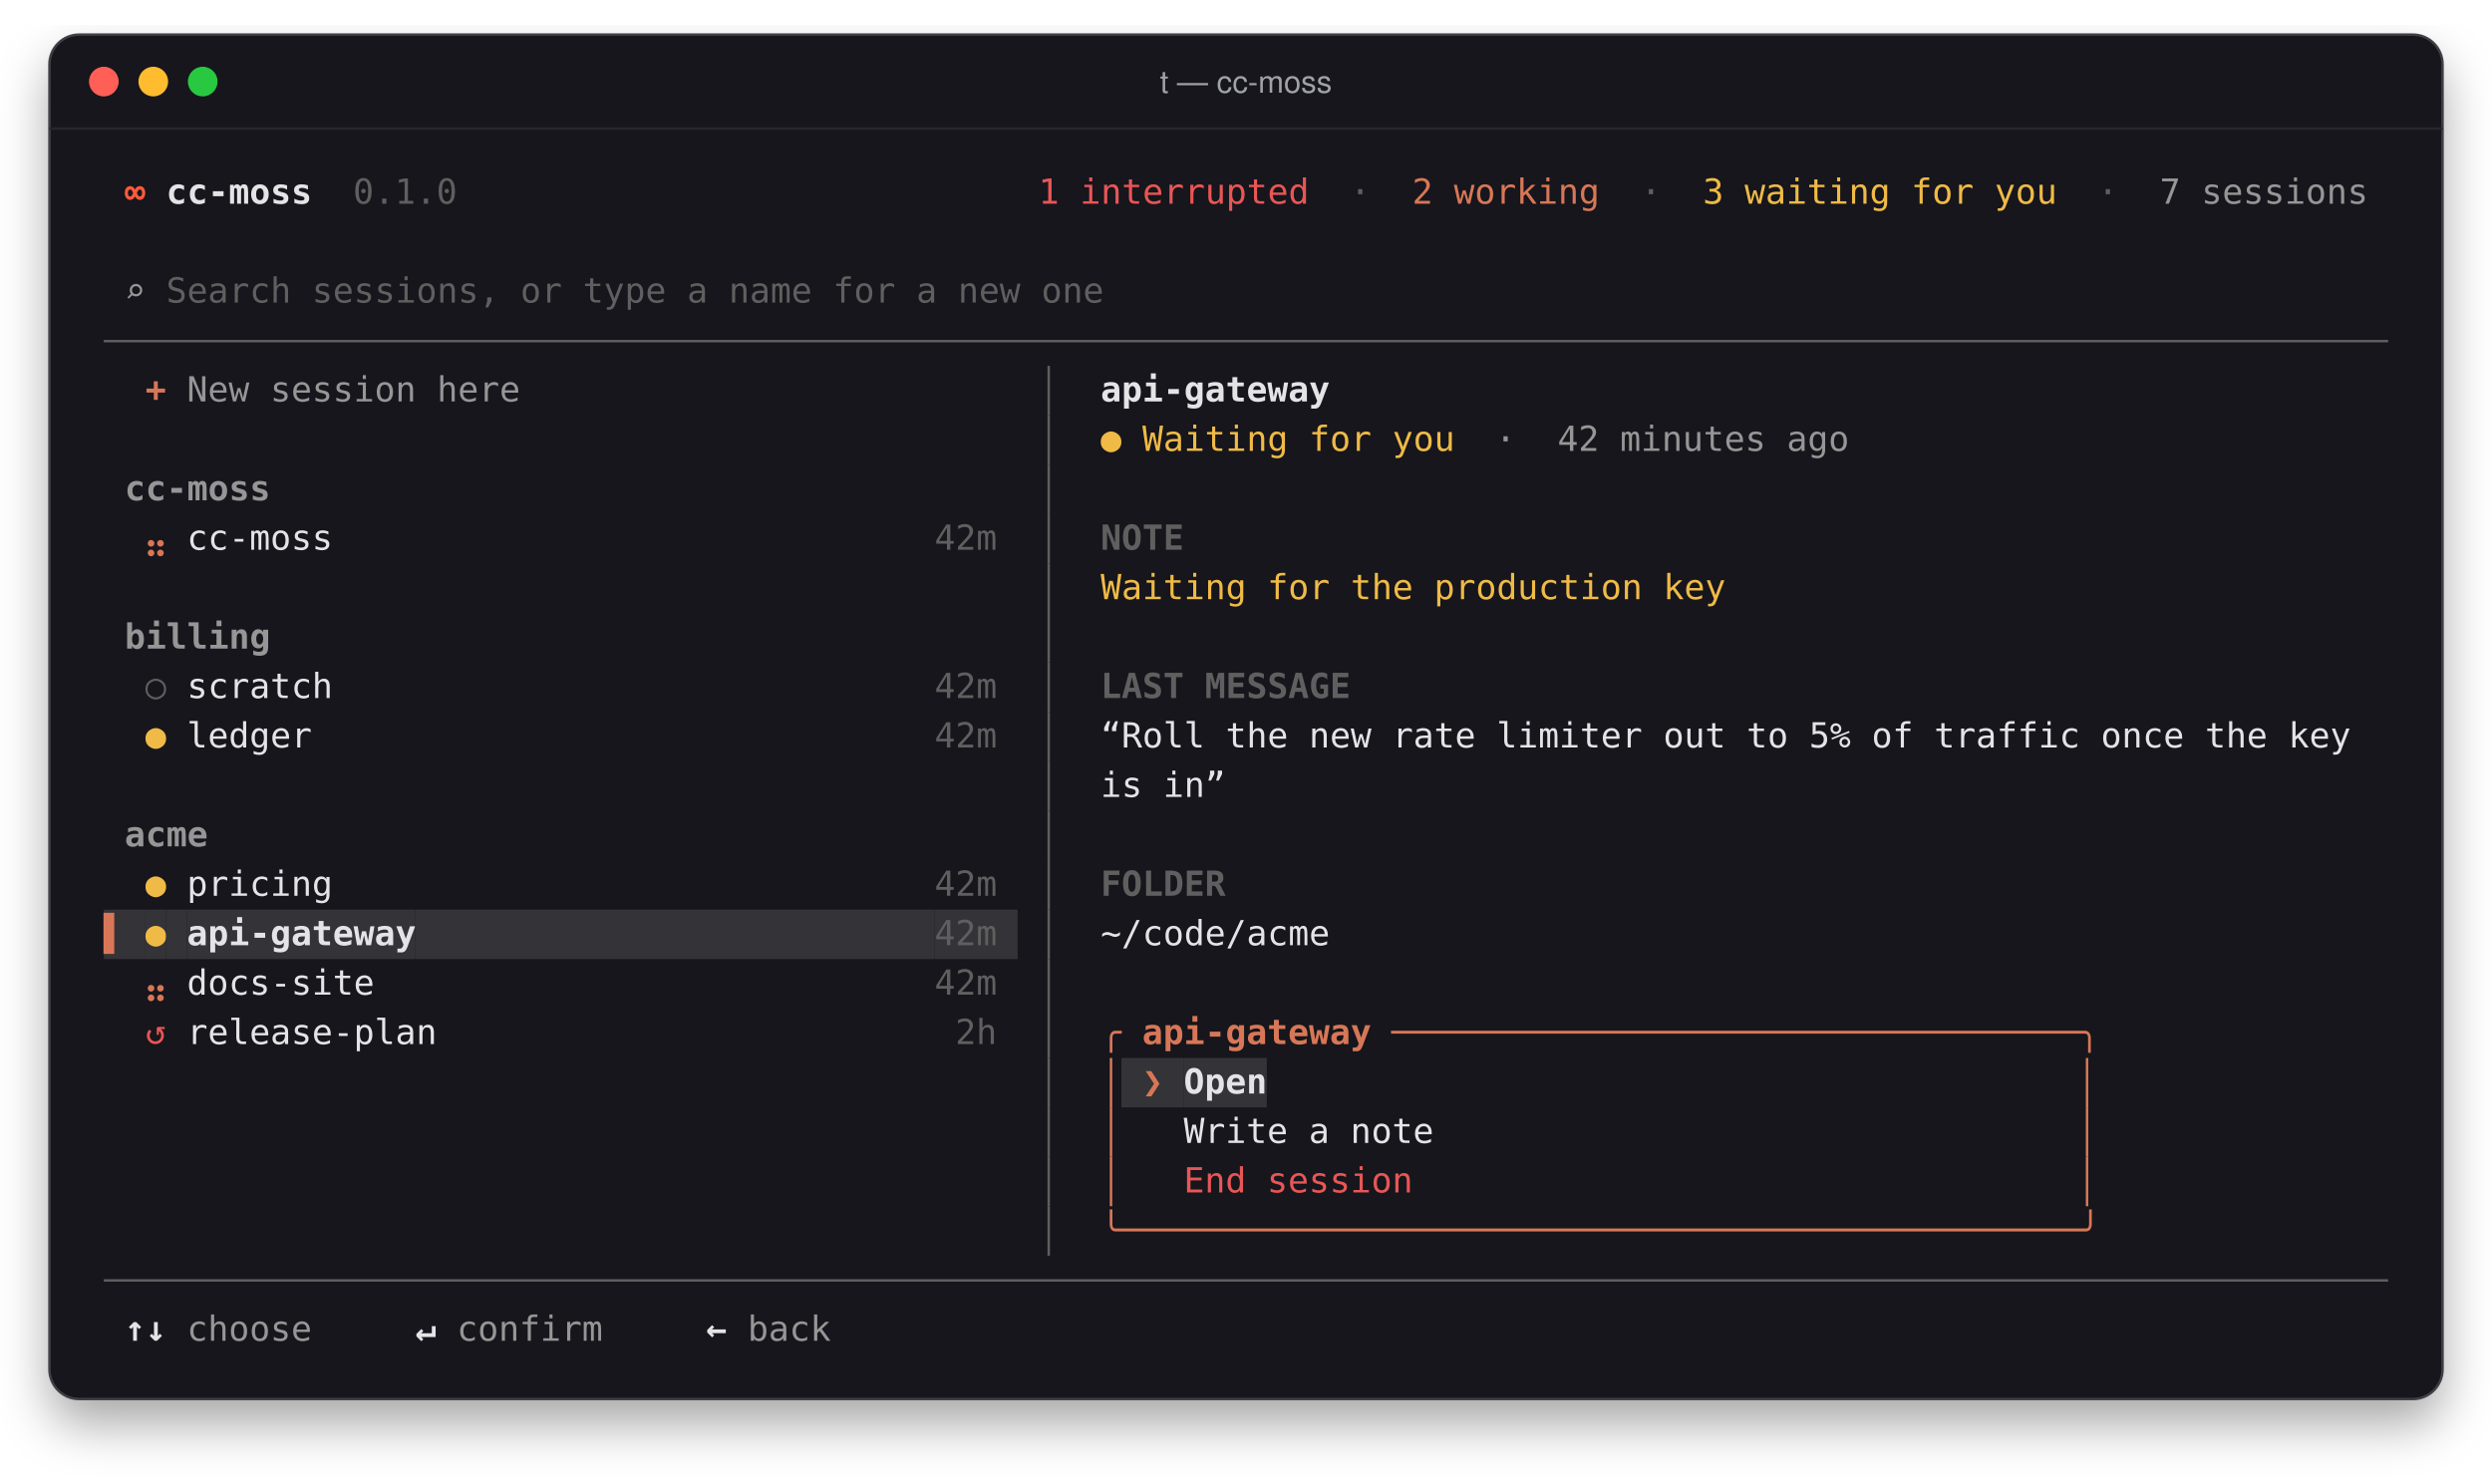
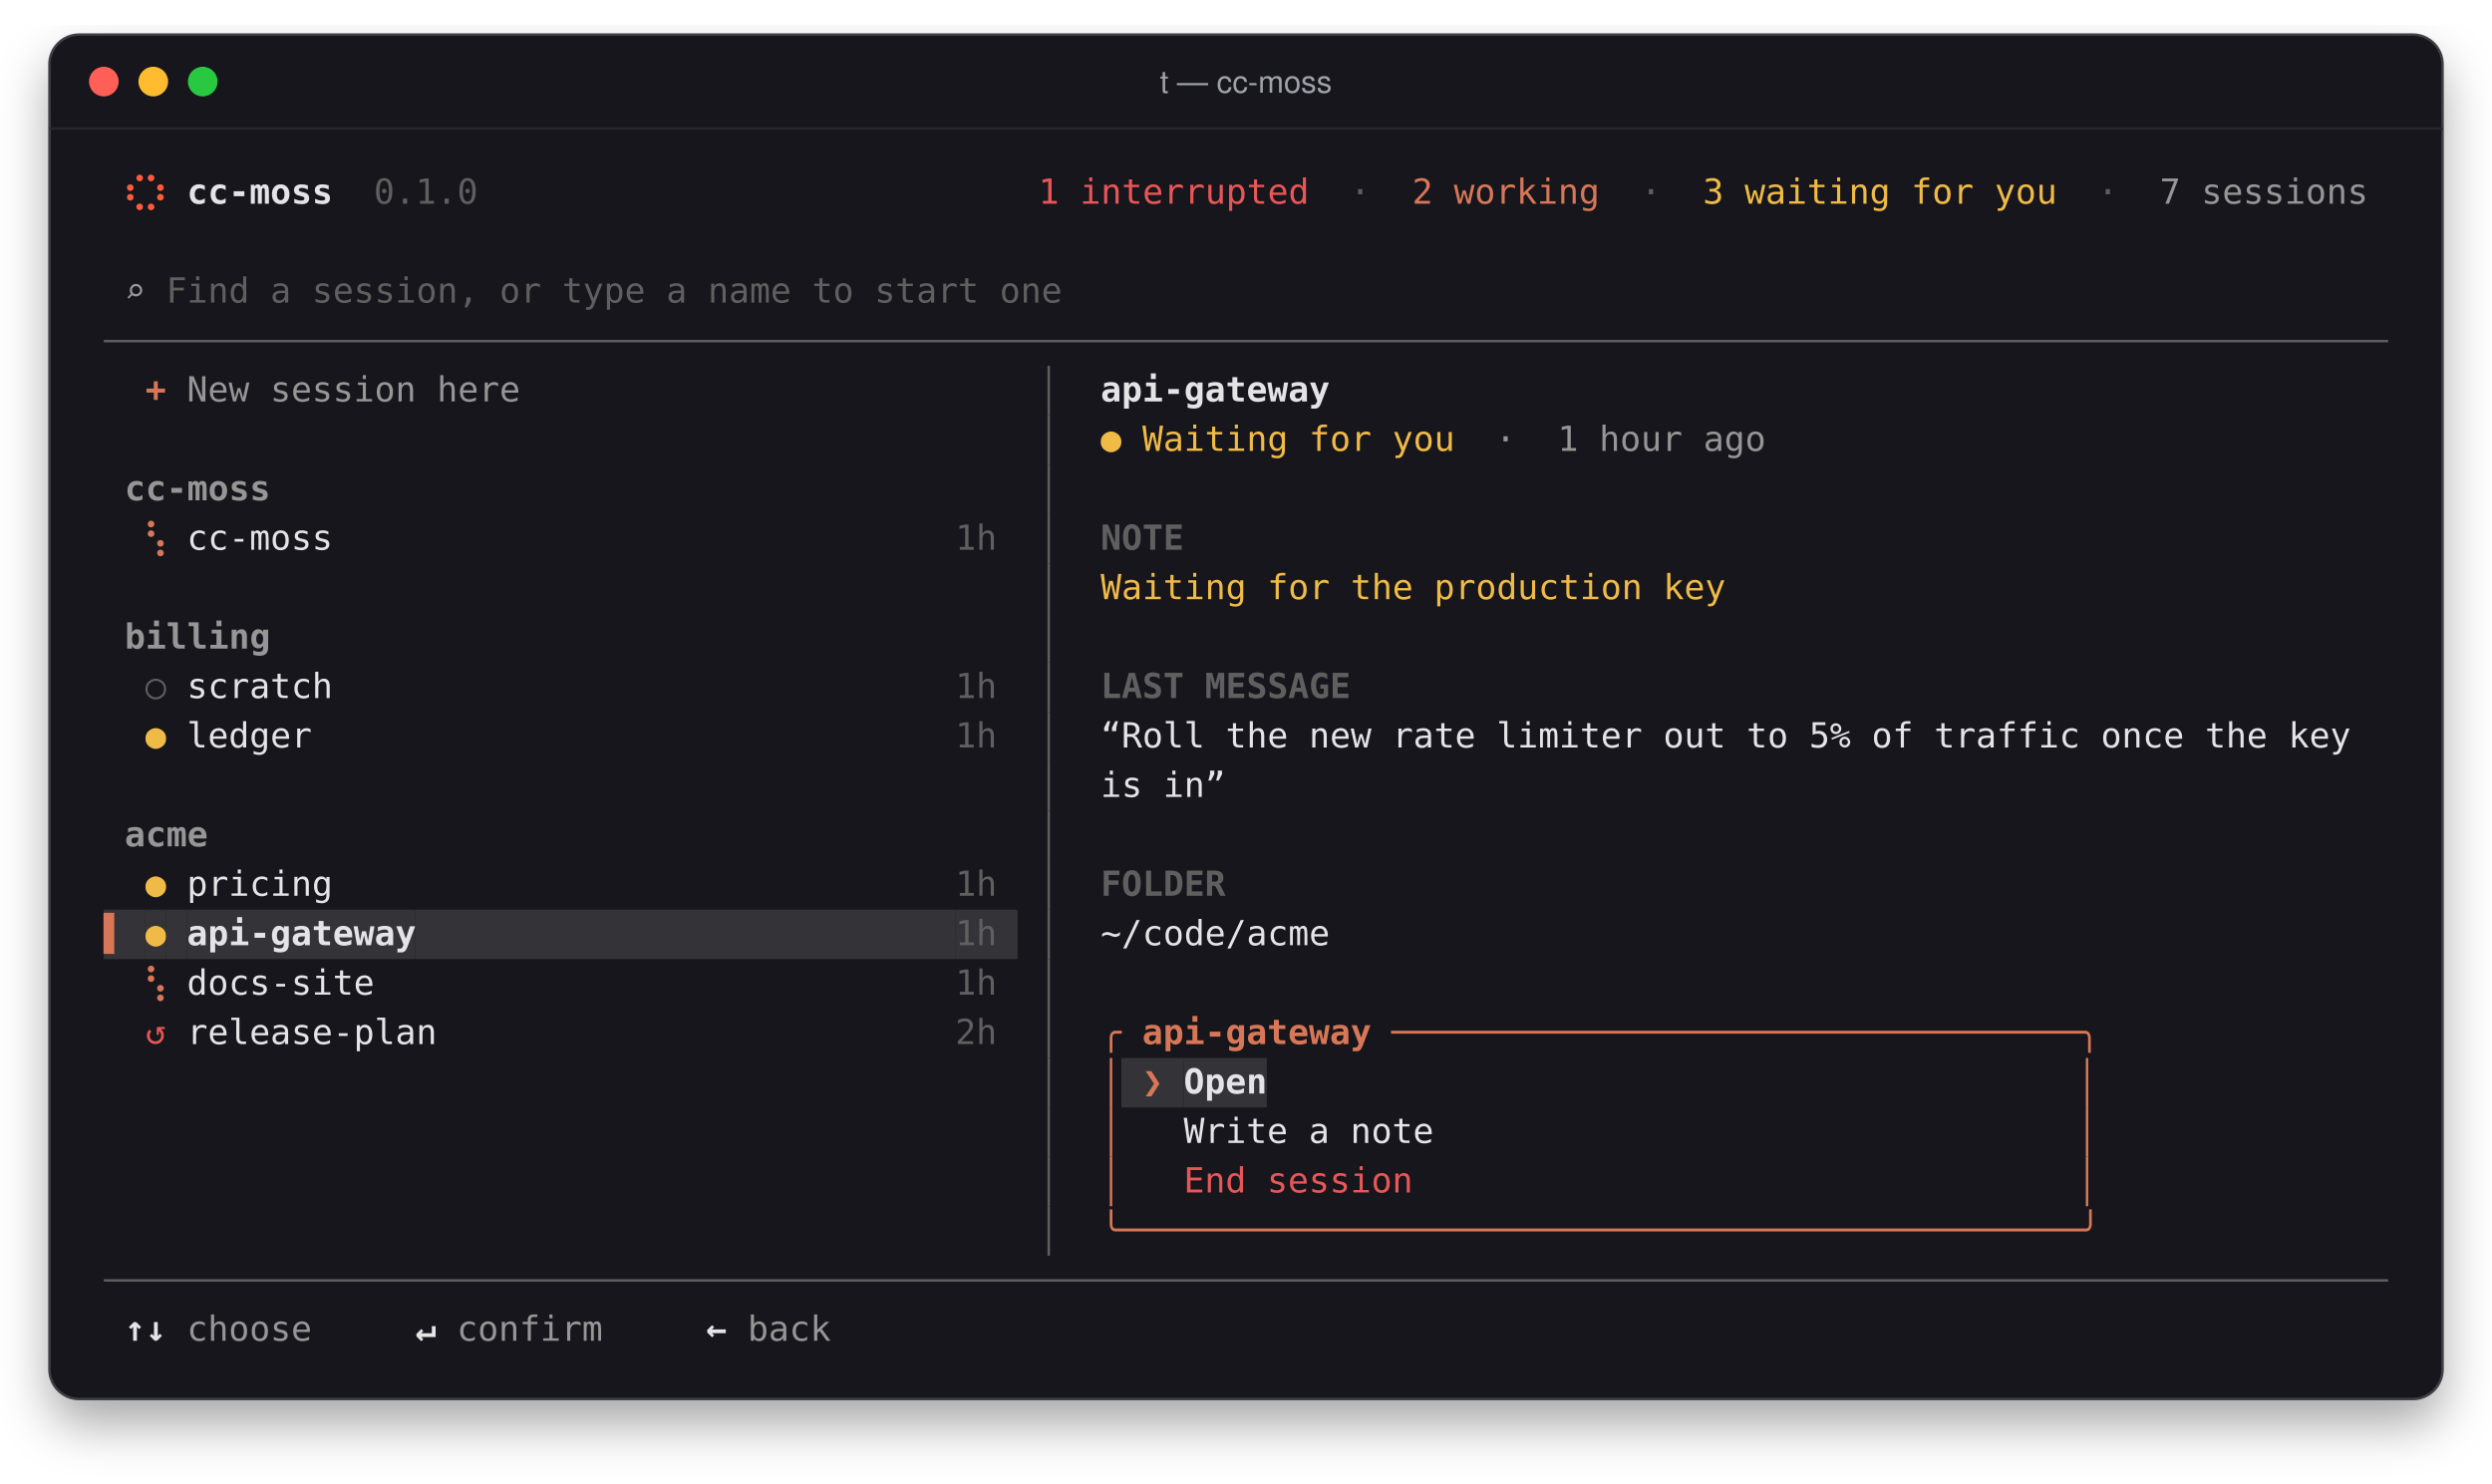
<svg xmlns="http://www.w3.org/2000/svg" width="1008" height="600" viewBox="0 0 1008 600" role="img" aria-label="t — cc-moss">
  <defs>
    <filter id="s" x="-10%" y="-10%" width="120%" height="130%">
      <feDropShadow dx="0" dy="10" stdDeviation="10" flood-color="#000" flood-opacity=".35" />
    </filter>
  </defs>
  <g transform="translate(20 14)">
    <rect width="968" height="552" rx="12" fill="#18181b" filter="url(#s)" />
    <rect width="968" height="552" rx="12" fill="none" stroke="#3f3f46" />
    <path d="M0 38 H968" stroke="#27272a" />
    <circle cx="22" cy="19.0" r="6" fill="#ff5f57" />
    <circle cx="42" cy="19.0" r="6" fill="#febc2e" />
    <circle cx="62" cy="19.0" r="6" fill="#28c840" />
    <text x="484" y="23.5" fill="#a1a1aa" font-size="12.5" font-family="-apple-system,Segoe UI,Helvetica,Arial,sans-serif" text-anchor="middle">t — cc-moss</text>
    <g font-family="ui-monospace,SFMono-Regular,Menlo,Consolas,'DejaVu Sans Mono',monospace" font-size="14" xml:space="preserve">
-       <text x="30.4" y="68.4" fill="#ff5a3c" font-weight="700" textLength="8.4" lengthAdjust="spacingAndGlyphs">∞</text>
-       <text x="47.2" y="68.4" fill="#e4e4e7" font-weight="700" textLength="58.8" lengthAdjust="spacingAndGlyphs">cc-moss</text>
-       <text x="122.8" y="68.4" fill="#5f5f5f" textLength="42.0" lengthAdjust="spacingAndGlyphs">0.1.0</text>
+       <circle cx="32.7" cy="61.9" r="1.35" fill="#ff5a3c" />
+       <circle cx="32.7" cy="65.8" r="1.35" fill="#ff5a3c" />
+       <circle cx="36.5" cy="58.0" r="1.35" fill="#ff5a3c" />
+       <circle cx="36.5" cy="69.7" r="1.35" fill="#ff5a3c" />
+       <circle cx="41.1" cy="58.0" r="1.35" fill="#ff5a3c" />
+       <circle cx="44.9" cy="61.9" r="1.35" fill="#ff5a3c" />
+       <circle cx="44.9" cy="65.8" r="1.35" fill="#ff5a3c" />
+       <circle cx="41.1" cy="69.7" r="1.35" fill="#ff5a3c" />
+       <text x="55.6" y="68.4" fill="#e4e4e7" font-weight="700" textLength="58.8" lengthAdjust="spacingAndGlyphs">cc-moss</text>
+       <text x="131.2" y="68.4" fill="#5f5f5f" textLength="42.0" lengthAdjust="spacingAndGlyphs">0.1.0</text>
      <text x="400.0" y="68.4" fill="#e85656" textLength="109.2" lengthAdjust="spacingAndGlyphs">1 interrupted</text>
      <text x="526.0" y="68.4" fill="#5f5f5f" textLength="8.4" lengthAdjust="spacingAndGlyphs">·</text>
      <text x="551.2" y="68.4" fill="#d77757" textLength="75.6" lengthAdjust="spacingAndGlyphs">2 working</text>
      <text x="643.6" y="68.4" fill="#5f5f5f" textLength="8.4" lengthAdjust="spacingAndGlyphs">·</text>
      <text x="668.8" y="68.4" fill="#f0ba46" textLength="142.8" lengthAdjust="spacingAndGlyphs">3 waiting for you</text>
      <text x="828.4" y="68.4" fill="#5f5f5f" textLength="8.4" lengthAdjust="spacingAndGlyphs">·</text>
      <text x="853.6" y="68.4" fill="#969696" textLength="84.0" lengthAdjust="spacingAndGlyphs">7 sessions</text>
      <text x="30.4" y="108.4" fill="#969696" textLength="8.4" lengthAdjust="spacingAndGlyphs">⌕</text>
-       <text x="47.2" y="108.4" fill="#5f5f5f" textLength="378.0" lengthAdjust="spacingAndGlyphs">Search sessions, or type a name for a new one</text>
+       <text x="47.2" y="108.4" fill="#5f5f5f" textLength="361.2" lengthAdjust="spacingAndGlyphs">Find a session, or type a name to start one</text>
      <path d="M22.0 124 h924.0" stroke="#5f5f5f" />
      <text x="38.8" y="148.4" fill="#d77757" font-weight="700" textLength="8.4" lengthAdjust="spacingAndGlyphs">+</text>
      <text x="55.6" y="148.4" fill="#969696" textLength="134.4" lengthAdjust="spacingAndGlyphs">New session here</text>
      <path d="M404.2 134 v20" stroke="#5f5f5f" />
      <text x="425.2" y="148.4" fill="#e4e4e7" font-weight="700" textLength="92.4" lengthAdjust="spacingAndGlyphs">api-gateway</text>
      <path d="M404.2 154 v20" stroke="#5f5f5f" />
      <text x="425.2" y="168.4" fill="#f0ba46" textLength="142.8" lengthAdjust="spacingAndGlyphs">● Waiting for you</text>
      <text x="584.8" y="168.4" fill="#969696" textLength="8.4" lengthAdjust="spacingAndGlyphs">·</text>
-       <text x="610.0" y="168.4" fill="#969696" textLength="117.6" lengthAdjust="spacingAndGlyphs">42 minutes ago</text>
+       <text x="610.0" y="168.4" fill="#969696" textLength="84.0" lengthAdjust="spacingAndGlyphs">1 hour ago</text>
      <text x="30.4" y="188.4" fill="#969696" font-weight="700" textLength="58.8" lengthAdjust="spacingAndGlyphs">cc-moss</text>
      <path d="M404.2 174 v20" stroke="#5f5f5f" />
-       <circle cx="41.1" cy="205.8" r="1.35" fill="#d77757" />
+       <circle cx="41.1" cy="198.0" r="1.35" fill="#d77757" />
+       <circle cx="41.1" cy="201.9" r="1.35" fill="#d77757" />
      <circle cx="44.9" cy="205.8" r="1.35" fill="#d77757" />
-       <circle cx="41.1" cy="209.7" r="1.35" fill="#d77757" />
      <circle cx="44.9" cy="209.7" r="1.35" fill="#d77757" />
      <text x="55.6" y="208.4" fill="#e4e4e7" textLength="58.8" lengthAdjust="spacingAndGlyphs">cc-moss</text>
-       <text x="358.0" y="208.4" fill="#5f5f5f" textLength="25.2" lengthAdjust="spacingAndGlyphs">42m</text>
+       <text x="366.4" y="208.4" fill="#5f5f5f" textLength="16.8" lengthAdjust="spacingAndGlyphs">1h</text>
      <path d="M404.2 194 v20" stroke="#5f5f5f" />
      <text x="425.2" y="208.4" fill="#5f5f5f" font-weight="700" textLength="33.6" lengthAdjust="spacingAndGlyphs">NOTE</text>
      <path d="M404.2 214 v20" stroke="#5f5f5f" />
      <text x="425.2" y="228.4" fill="#f0ba46" textLength="252.0" lengthAdjust="spacingAndGlyphs">Waiting for the production key</text>
      <text x="30.4" y="248.4" fill="#969696" font-weight="700" textLength="58.8" lengthAdjust="spacingAndGlyphs">billing</text>
      <path d="M404.2 234 v20" stroke="#5f5f5f" />
      <text x="38.8" y="268.4" fill="#5f5f5f" textLength="8.4" lengthAdjust="spacingAndGlyphs">○</text>
      <text x="55.6" y="268.4" fill="#e4e4e7" textLength="58.8" lengthAdjust="spacingAndGlyphs">scratch</text>
-       <text x="358.0" y="268.4" fill="#5f5f5f" textLength="25.2" lengthAdjust="spacingAndGlyphs">42m</text>
+       <text x="366.4" y="268.4" fill="#5f5f5f" textLength="16.8" lengthAdjust="spacingAndGlyphs">1h</text>
      <path d="M404.2 254 v20" stroke="#5f5f5f" />
      <text x="425.2" y="268.4" fill="#5f5f5f" font-weight="700" textLength="100.8" lengthAdjust="spacingAndGlyphs">LAST MESSAGE</text>
      <text x="38.8" y="288.4" fill="#f0ba46" textLength="8.4" lengthAdjust="spacingAndGlyphs">●</text>
      <text x="55.6" y="288.4" fill="#e4e4e7" textLength="50.4" lengthAdjust="spacingAndGlyphs">ledger</text>
-       <text x="358.0" y="288.4" fill="#5f5f5f" textLength="25.2" lengthAdjust="spacingAndGlyphs">42m</text>
+       <text x="366.4" y="288.4" fill="#5f5f5f" textLength="16.8" lengthAdjust="spacingAndGlyphs">1h</text>
      <path d="M404.2 274 v20" stroke="#5f5f5f" />
      <text x="425.2" y="288.4" fill="#e4e4e7" textLength="504.0" lengthAdjust="spacingAndGlyphs">“Roll the new rate limiter out to 5% of traffic once the key</text>
      <path d="M404.2 294 v20" stroke="#5f5f5f" />
      <text x="425.2" y="308.4" fill="#e4e4e7" textLength="50.4" lengthAdjust="spacingAndGlyphs">is in”</text>
      <text x="30.4" y="328.4" fill="#969696" font-weight="700" textLength="33.6" lengthAdjust="spacingAndGlyphs">acme</text>
      <path d="M404.2 314 v20" stroke="#5f5f5f" />
      <text x="38.8" y="348.4" fill="#f0ba46" textLength="8.4" lengthAdjust="spacingAndGlyphs">●</text>
      <text x="55.6" y="348.4" fill="#e4e4e7" textLength="58.8" lengthAdjust="spacingAndGlyphs">pricing</text>
-       <text x="358.0" y="348.4" fill="#5f5f5f" textLength="25.2" lengthAdjust="spacingAndGlyphs">42m</text>
+       <text x="366.4" y="348.4" fill="#5f5f5f" textLength="16.8" lengthAdjust="spacingAndGlyphs">1h</text>
      <path d="M404.2 334 v20" stroke="#5f5f5f" />
      <text x="425.2" y="348.4" fill="#5f5f5f" font-weight="700" textLength="50.4" lengthAdjust="spacingAndGlyphs">FOLDER</text>
      <rect x="22.0" y="354" width="8.4" height="20" fill="#343438" />
      <text x="22.0" y="368.4" fill="#d77757" textLength="8.4" lengthAdjust="spacingAndGlyphs">▌</text>
      <rect x="30.4" y="354" width="8.4" height="20" fill="#343438" />
      <rect x="38.8" y="354" width="8.4" height="20" fill="#343438" />
      <text x="38.8" y="368.4" fill="#f0ba46" textLength="8.4" lengthAdjust="spacingAndGlyphs">●</text>
      <rect x="47.2" y="354" width="8.4" height="20" fill="#343438" />
      <rect x="55.6" y="354" width="92.4" height="20" fill="#343438" />
      <text x="55.6" y="368.4" fill="#e4e4e7" font-weight="700" textLength="92.4" lengthAdjust="spacingAndGlyphs">api-gateway</text>
-       <rect x="148.0" y="354" width="210.0" height="20" fill="#343438" />
-       <rect x="358.0" y="354" width="25.2" height="20" fill="#343438" />
-       <text x="358.0" y="368.4" fill="#5f5f5f" textLength="25.2" lengthAdjust="spacingAndGlyphs">42m</text>
+       <rect x="148.0" y="354" width="218.4" height="20" fill="#343438" />
+       <rect x="366.4" y="354" width="16.8" height="20" fill="#343438" />
+       <text x="366.4" y="368.4" fill="#5f5f5f" textLength="16.8" lengthAdjust="spacingAndGlyphs">1h</text>
      <rect x="383.2" y="354" width="8.4" height="20" fill="#343438" />
      <path d="M404.2 354 v20" stroke="#5f5f5f" />
      <text x="425.2" y="368.4" fill="#e4e4e7" textLength="92.4" lengthAdjust="spacingAndGlyphs">~/code/acme</text>
-       <circle cx="41.1" cy="385.8" r="1.35" fill="#d77757" />
+       <circle cx="41.1" cy="378.0" r="1.35" fill="#d77757" />
+       <circle cx="41.1" cy="381.9" r="1.35" fill="#d77757" />
      <circle cx="44.9" cy="385.8" r="1.35" fill="#d77757" />
-       <circle cx="41.1" cy="389.7" r="1.35" fill="#d77757" />
      <circle cx="44.9" cy="389.7" r="1.35" fill="#d77757" />
      <text x="55.6" y="388.4" fill="#e4e4e7" textLength="75.6" lengthAdjust="spacingAndGlyphs">docs-site</text>
-       <text x="358.0" y="388.4" fill="#5f5f5f" textLength="25.2" lengthAdjust="spacingAndGlyphs">42m</text>
+       <text x="366.4" y="388.4" fill="#5f5f5f" textLength="16.8" lengthAdjust="spacingAndGlyphs">1h</text>
      <path d="M404.2 374 v20" stroke="#5f5f5f" />
      <text x="38.8" y="408.4" fill="#e85656" textLength="8.4" lengthAdjust="spacingAndGlyphs">↺</text>
      <text x="55.6" y="408.4" fill="#e4e4e7" textLength="100.8" lengthAdjust="spacingAndGlyphs">release-plan</text>
      <text x="366.4" y="408.4" fill="#5f5f5f" textLength="16.8" lengthAdjust="spacingAndGlyphs">2h</text>
      <path d="M404.2 394 v20" stroke="#5f5f5f" />
      <text x="425.2" y="408.4" fill="#d77757" textLength="8.4" lengthAdjust="spacingAndGlyphs">╭</text>
      <text x="442.0" y="408.4" fill="#d77757" font-weight="700" textLength="92.4" lengthAdjust="spacingAndGlyphs">api-gateway</text>
      <text x="542.8" y="408.4" fill="#d77757" textLength="285.6" lengthAdjust="spacingAndGlyphs">─────────────────────────────────╮</text>
      <path d="M404.2 414 v20" stroke="#5f5f5f" />
      <path d="M429.4 414 v20" stroke="#d77757" />
      <rect x="433.6" y="414" width="25.2" height="20" fill="#343438" />
      <text x="442.0" y="428.4" fill="#d77757" textLength="8.4" lengthAdjust="spacingAndGlyphs">❯</text>
      <rect x="458.8" y="414" width="33.6" height="20" fill="#343438" />
      <text x="458.8" y="428.4" fill="#e4e4e7" font-weight="700" textLength="33.6" lengthAdjust="spacingAndGlyphs">Open</text>
      <path d="M824.2 414 v20" stroke="#d77757" />
      <path d="M404.2 434 v20" stroke="#5f5f5f" />
      <path d="M429.4 434 v20" stroke="#d77757" />
      <text x="458.8" y="448.4" fill="#e4e4e7" textLength="100.8" lengthAdjust="spacingAndGlyphs">Write a note</text>
      <path d="M824.2 434 v20" stroke="#d77757" />
      <path d="M404.2 454 v20" stroke="#5f5f5f" />
      <path d="M429.4 454 v20" stroke="#d77757" />
      <text x="458.8" y="468.4" fill="#e85656" textLength="92.4" lengthAdjust="spacingAndGlyphs">End session</text>
      <path d="M824.2 454 v20" stroke="#d77757" />
      <path d="M404.2 474 v20" stroke="#5f5f5f" />
      <text x="425.2" y="488.4" fill="#d77757" textLength="403.2" lengthAdjust="spacingAndGlyphs">╰──────────────────────────────────────────────╯</text>
      <path d="M22.0 504 h924.0" stroke="#5f5f5f" />
      <text x="30.4" y="528.4" fill="#e4e4e7" font-weight="700" textLength="16.8" lengthAdjust="spacingAndGlyphs">↑↓</text>
      <text x="55.6" y="528.4" fill="#969696" textLength="50.4" lengthAdjust="spacingAndGlyphs">choose</text>
      <text x="148.0" y="528.4" fill="#e4e4e7" font-weight="700" textLength="8.4" lengthAdjust="spacingAndGlyphs">↵</text>
      <text x="164.8" y="528.4" fill="#969696" textLength="58.8" lengthAdjust="spacingAndGlyphs">confirm</text>
      <text x="265.6" y="528.4" fill="#e4e4e7" font-weight="700" textLength="8.4" lengthAdjust="spacingAndGlyphs">←</text>
      <text x="282.4" y="528.4" fill="#969696" textLength="33.6" lengthAdjust="spacingAndGlyphs">back</text>
    </g>
  </g>
</svg>
